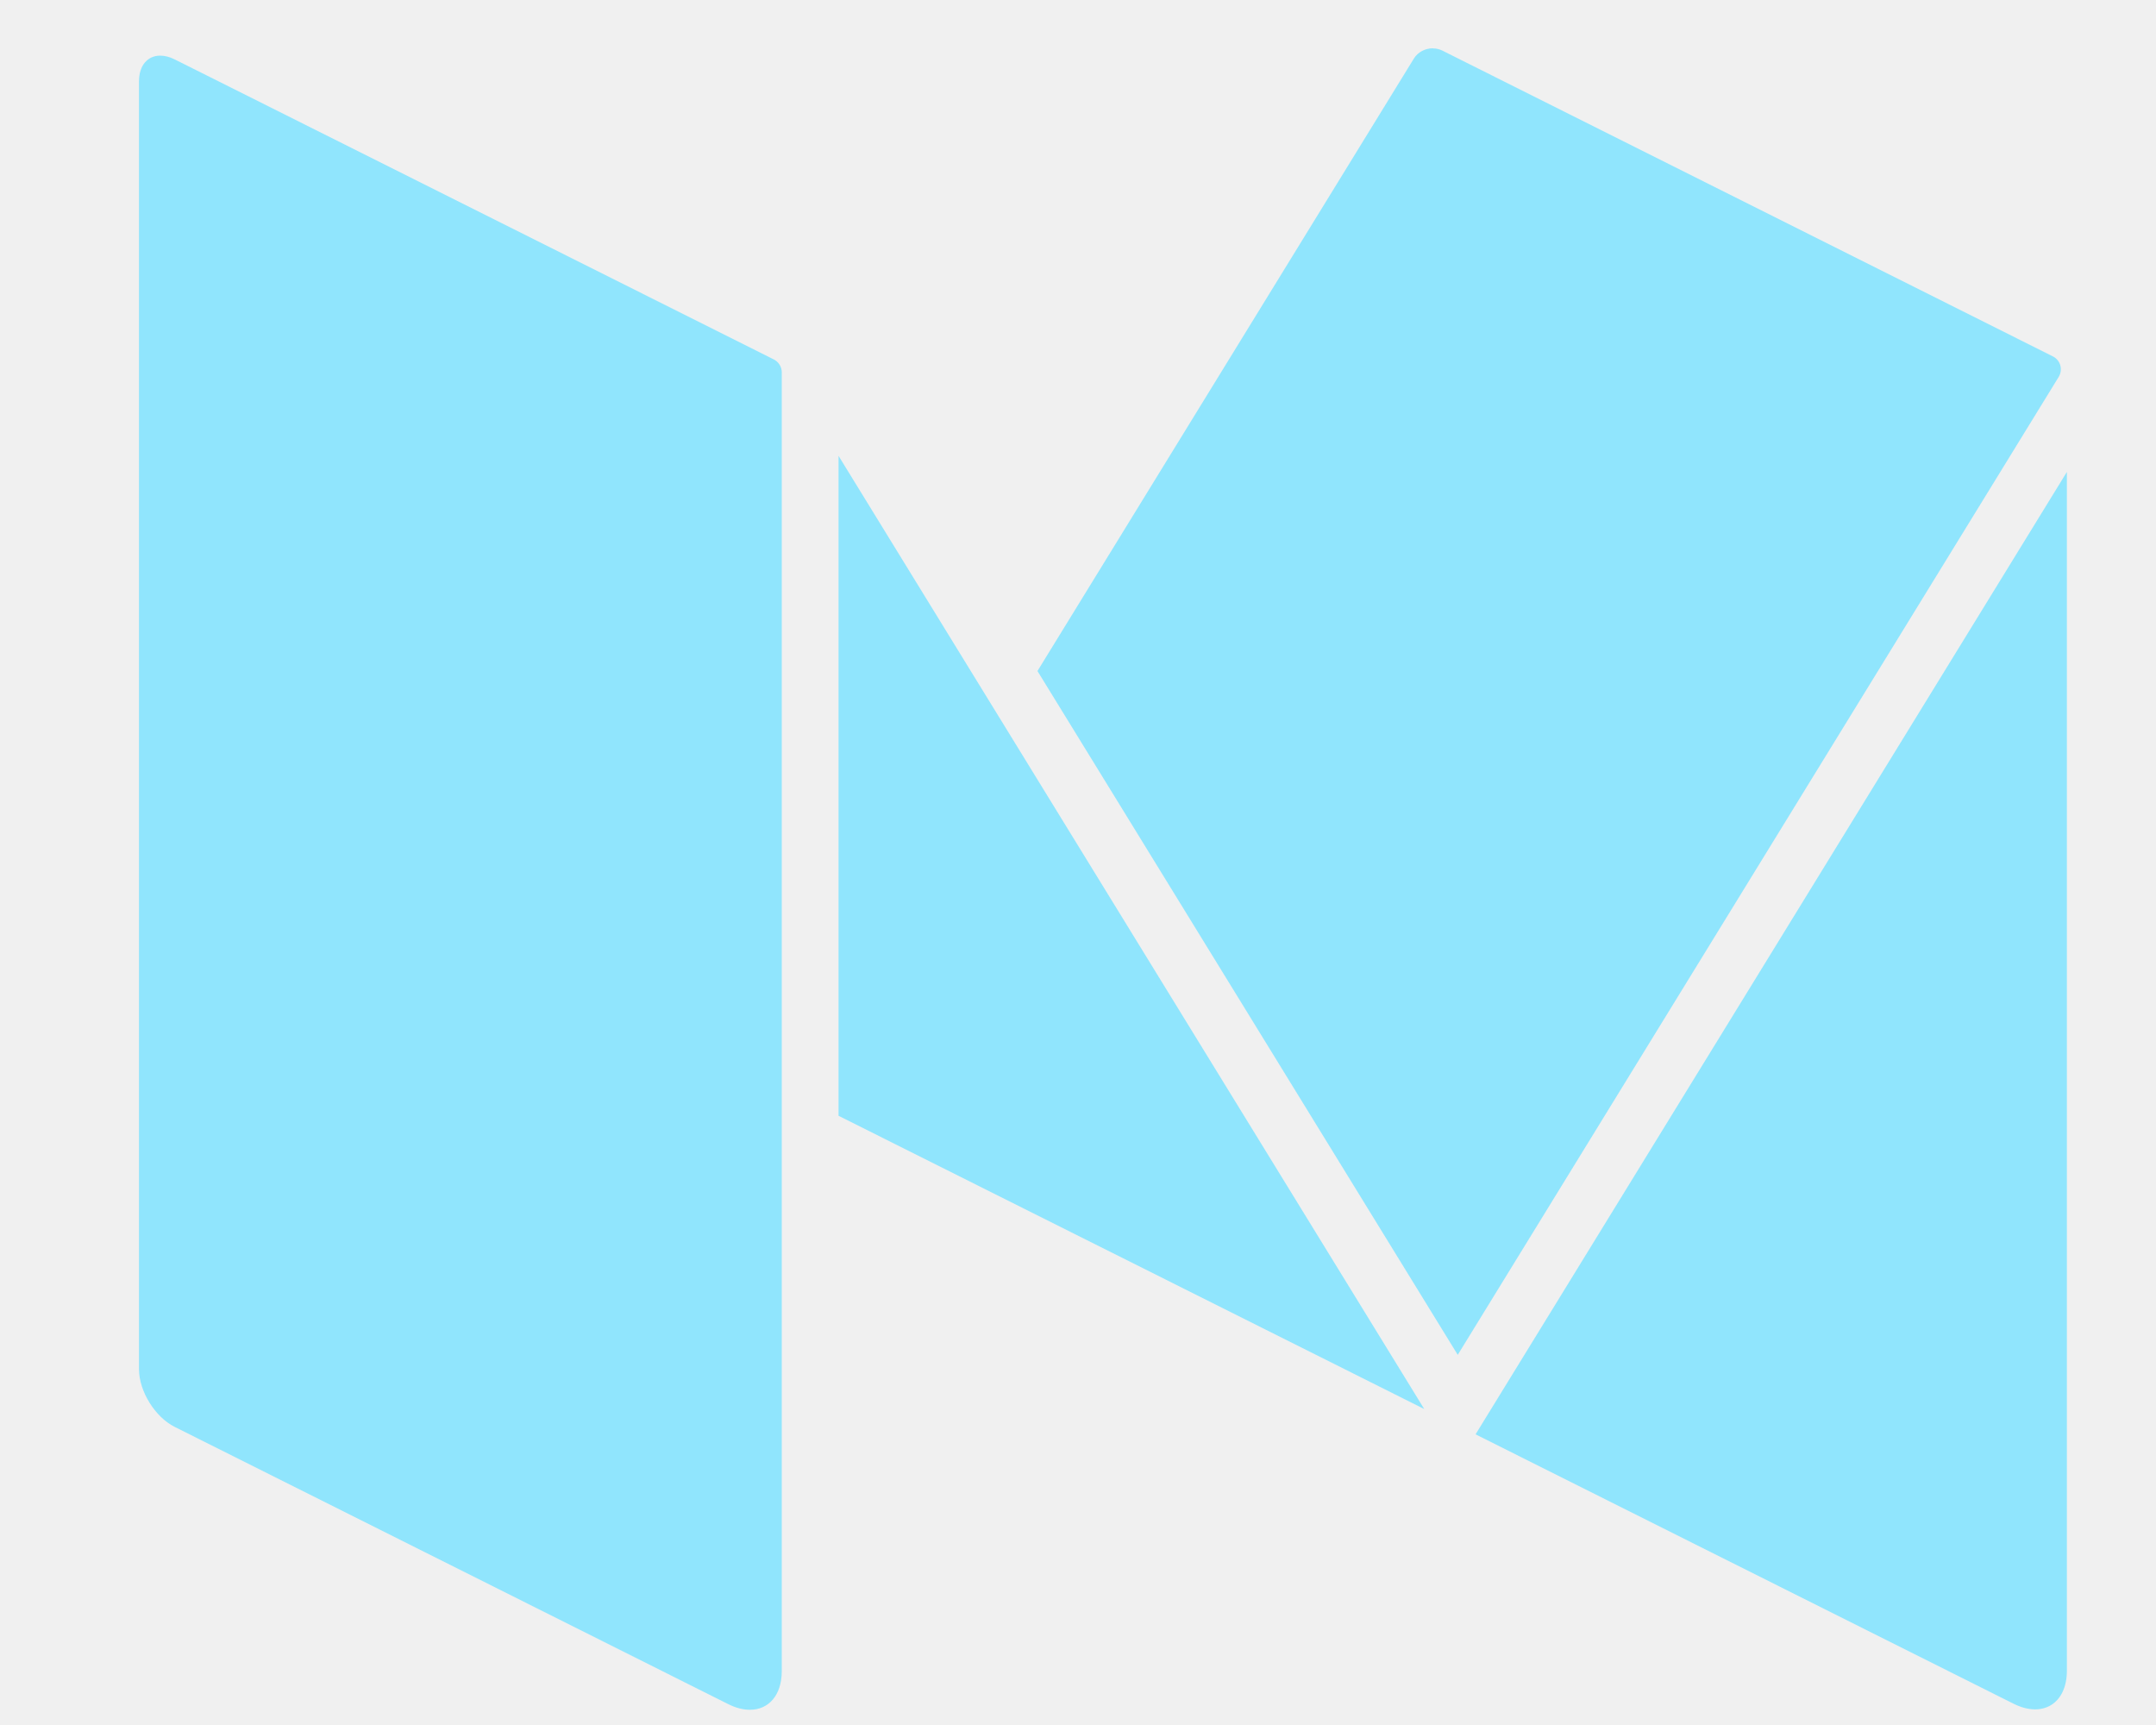
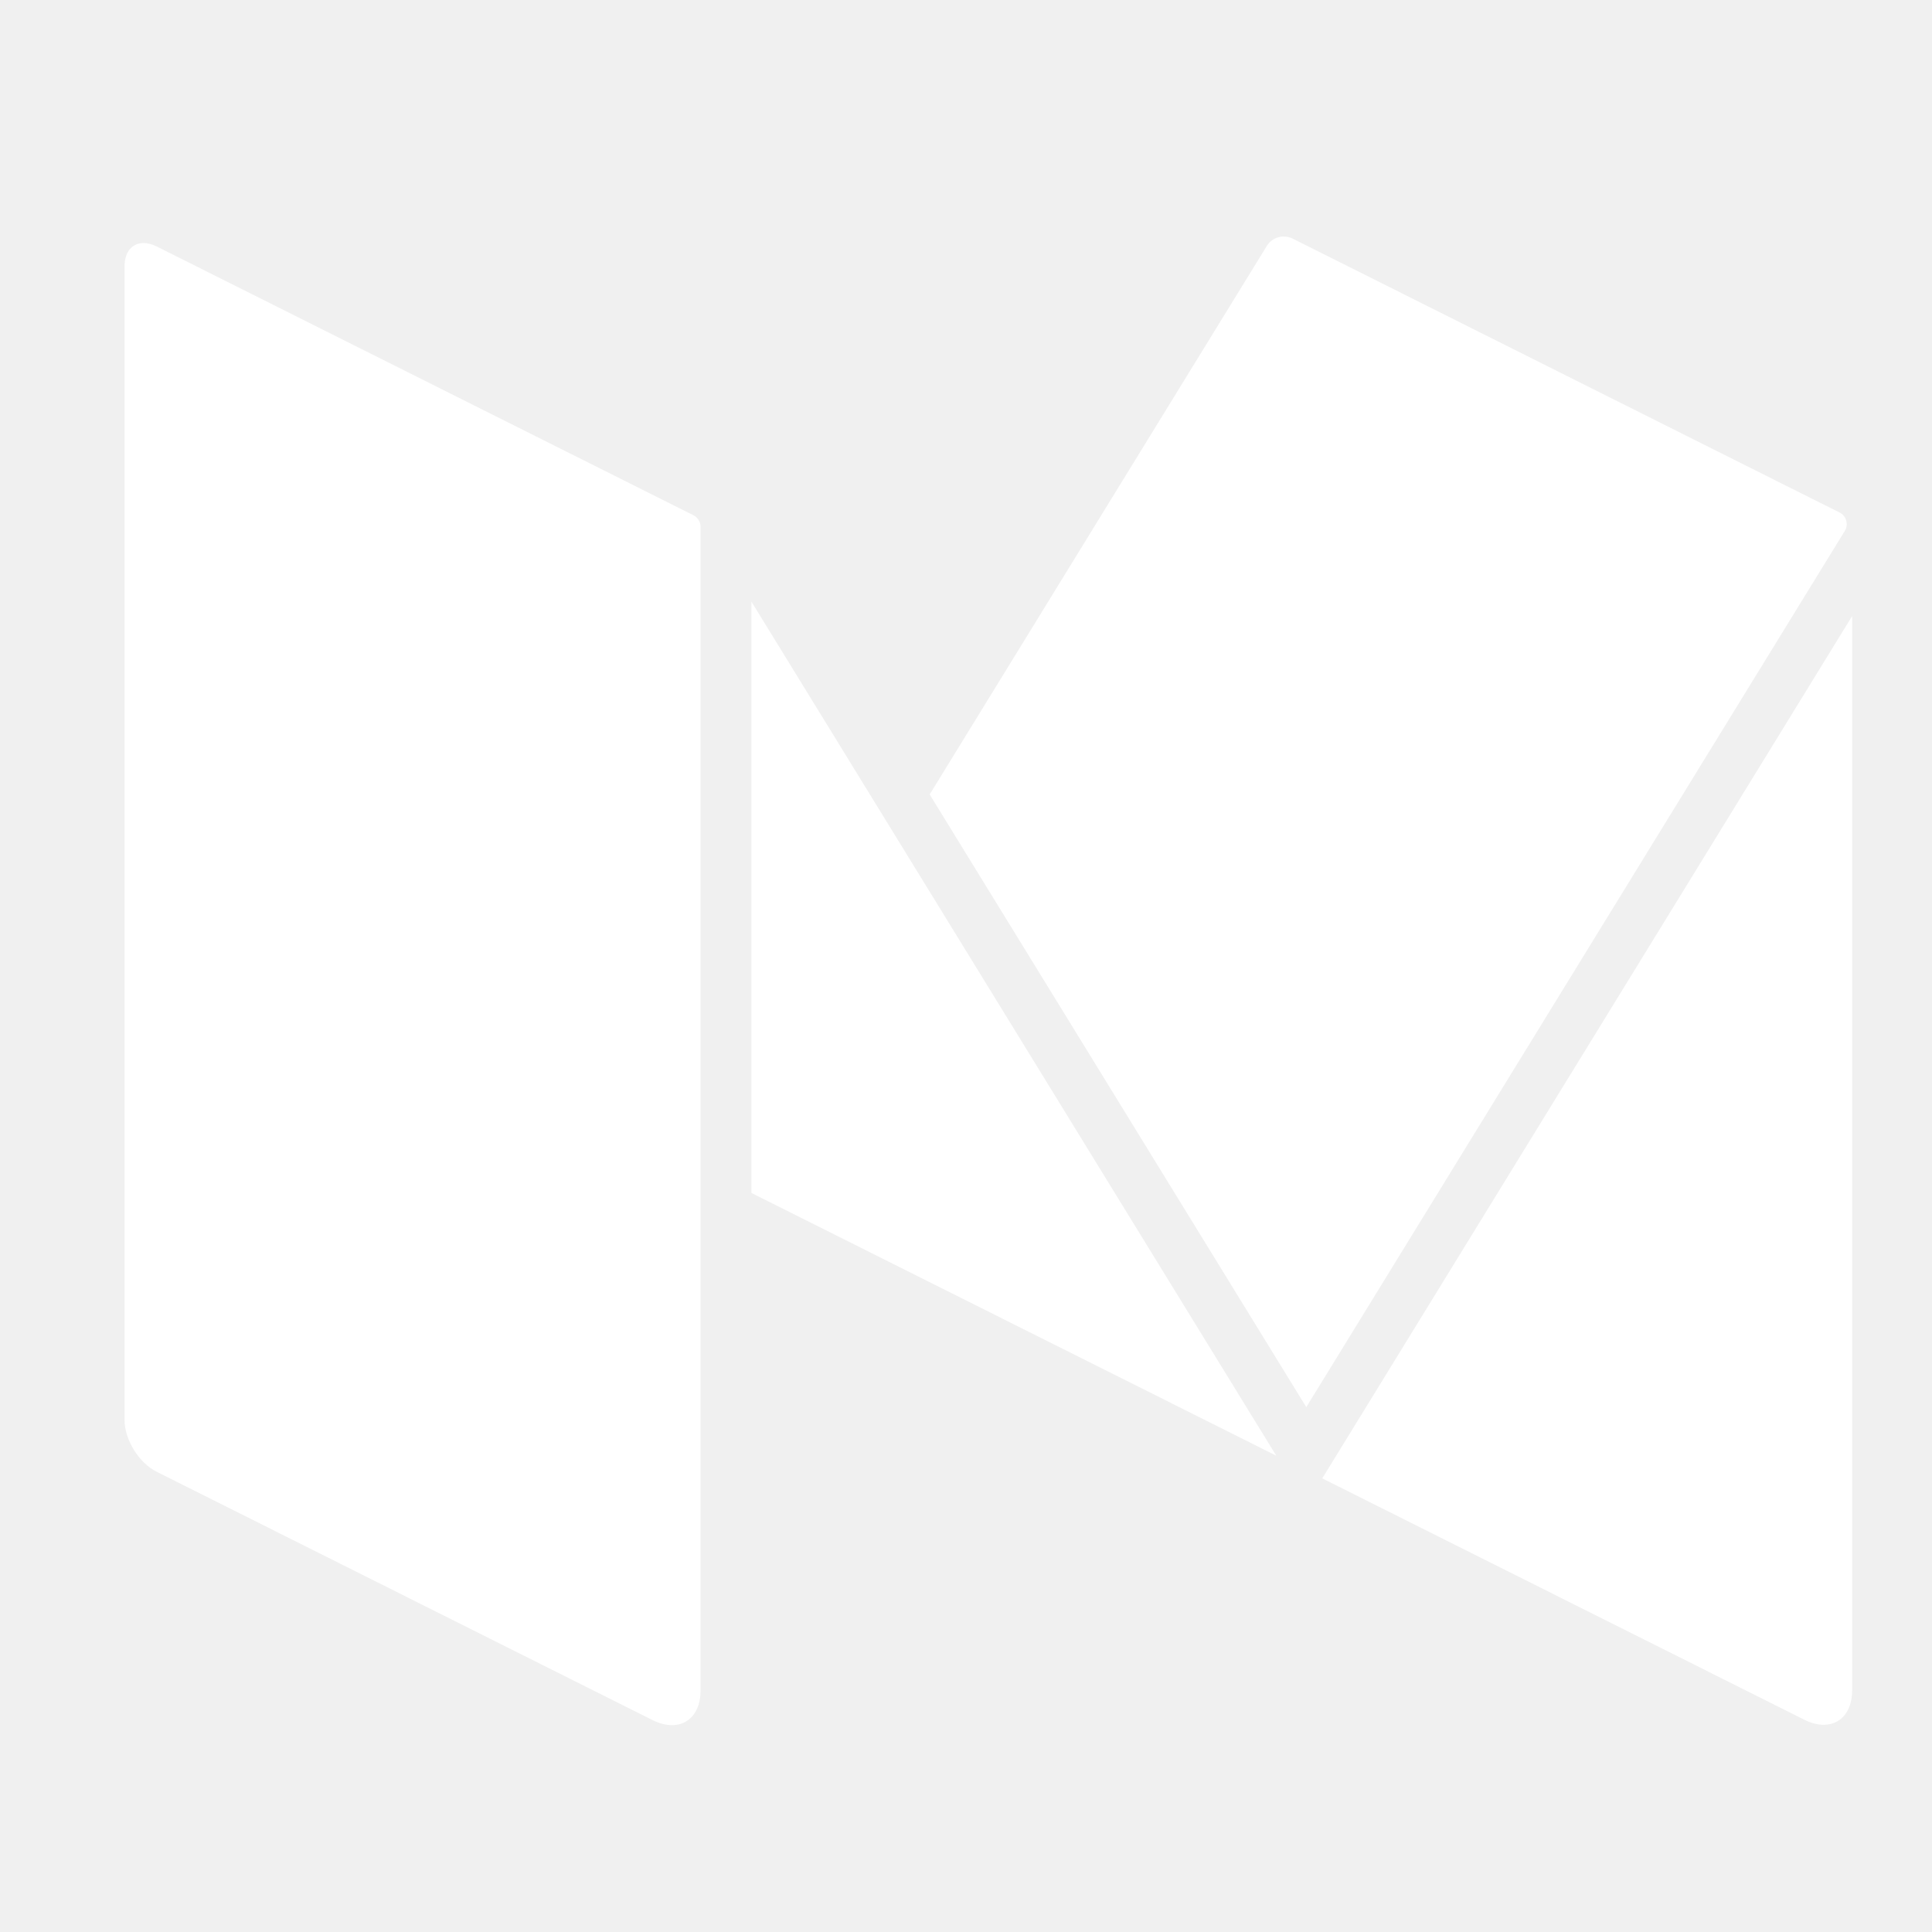
- <svg xmlns="http://www.w3.org/2000/svg" width="15px" height="12px" viewBox="0 0 15 12" version="1.1">
+ <svg xmlns="http://www.w3.org/2000/svg" width="18px" height="18px" viewBox="0 0 15 12" version="1.1">
  <defs />
  <g id="Symbols" stroke="none" stroke-width="1" fill="none" fill-rule="evenodd">
-     <g id="Menu" transform="translate(-1190, -7)" fill="#90E5FD">
+     <g id="Menu" transform="translate(-1190, -7)" fill="#FFFFFF">
      <g id="Group-36">
        <g id="Group-34" transform="translate(1049, 6)">
          <path d="M155.282,3.479 L151.033,1.351 C151.014,1.342 150.993,1.337 150.972,1.337 C150.971,1.337 150.969,1.336 150.968,1.336 C150.916,1.336 150.865,1.362 150.837,1.407 L148.218,5.668 L151.142,10.425 L155.323,3.622 C155.354,3.571 155.335,3.505 155.282,3.479 Z M146.834,4.171 L146.834,8.762 L150.909,10.802 L146.834,4.171 Z M151.266,10.978 L155.009,12.852 C155.213,12.954 155.38,12.85 155.38,12.622 L155.38,4.283 L151.266,10.978 Z M146.383,3.5 L142.463,1.537 L142.215,1.413 C142.179,1.395 142.145,1.387 142.114,1.387 C142.071,1.387 142.034,1.404 142.007,1.436 C141.982,1.466 141.967,1.511 141.967,1.566 L141.967,10.525 C141.967,10.678 142.079,10.858 142.215,10.926 L146.067,12.855 C146.121,12.882 146.171,12.894 146.218,12.894 C146.347,12.894 146.439,12.794 146.439,12.625 L146.439,3.589 C146.439,3.552 146.417,3.517 146.383,3.5 Z" id="icon-medium" />
        </g>
      </g>
    </g>
  </g>
</svg>
